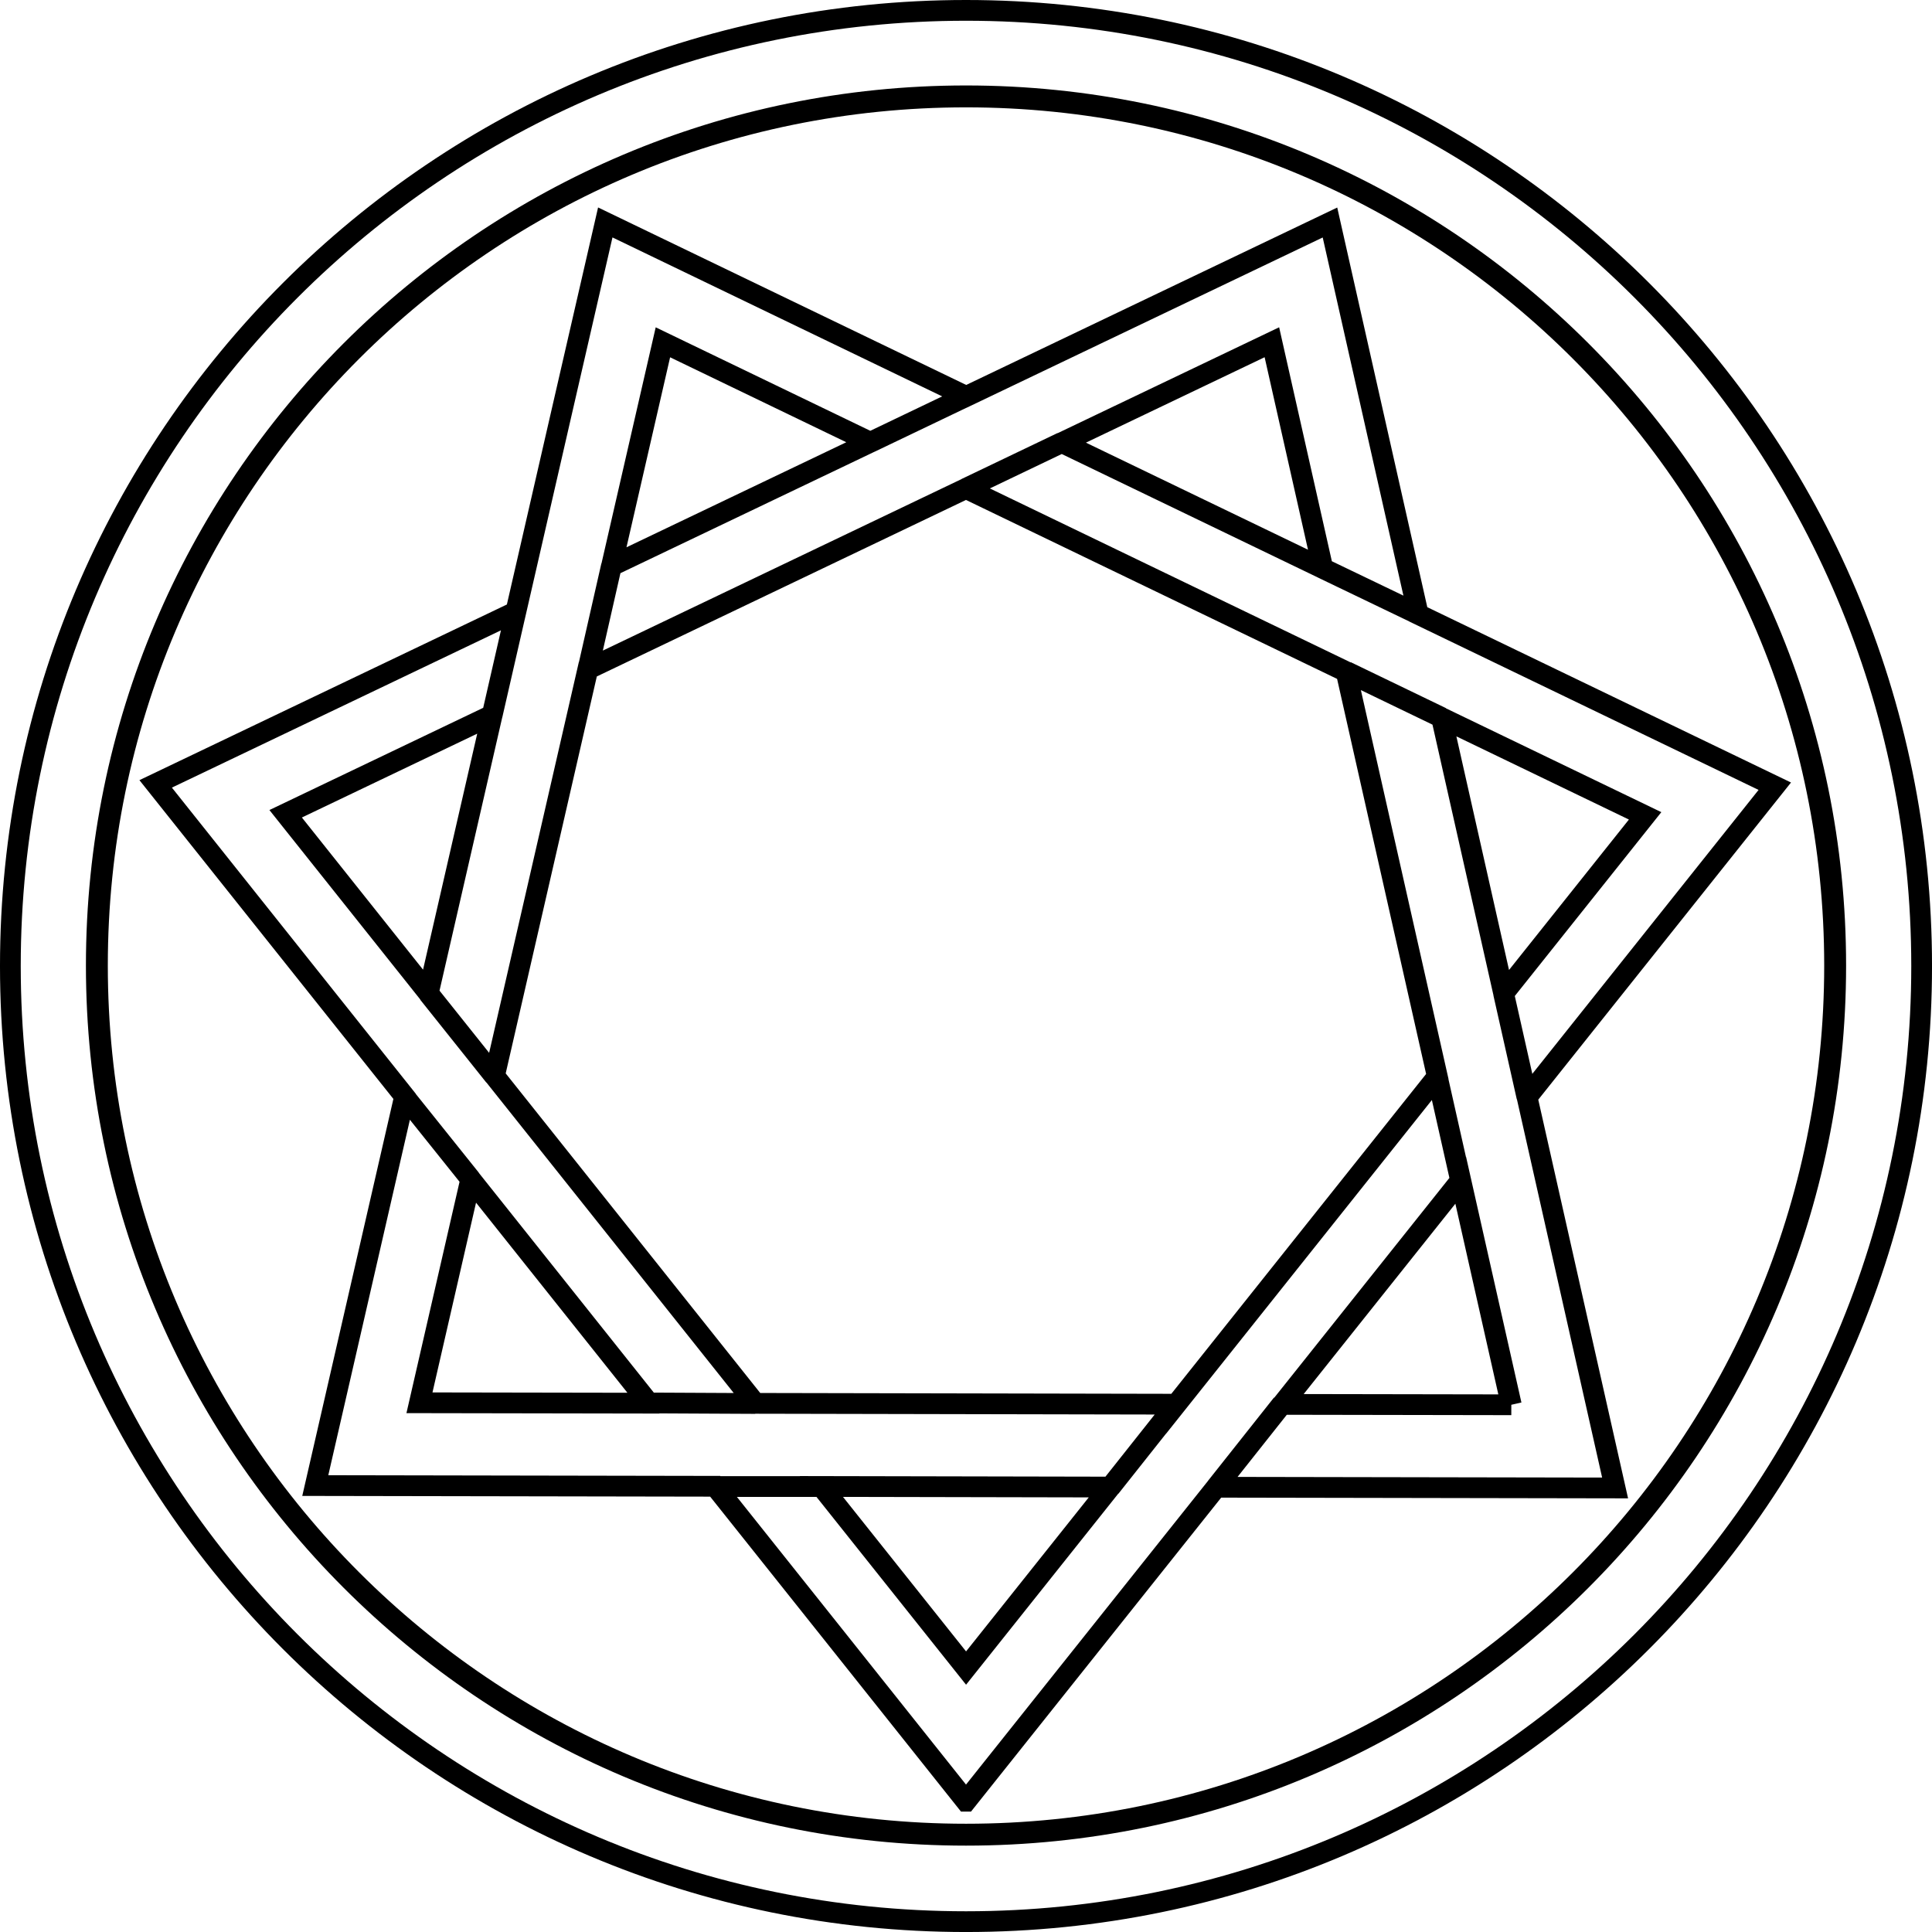
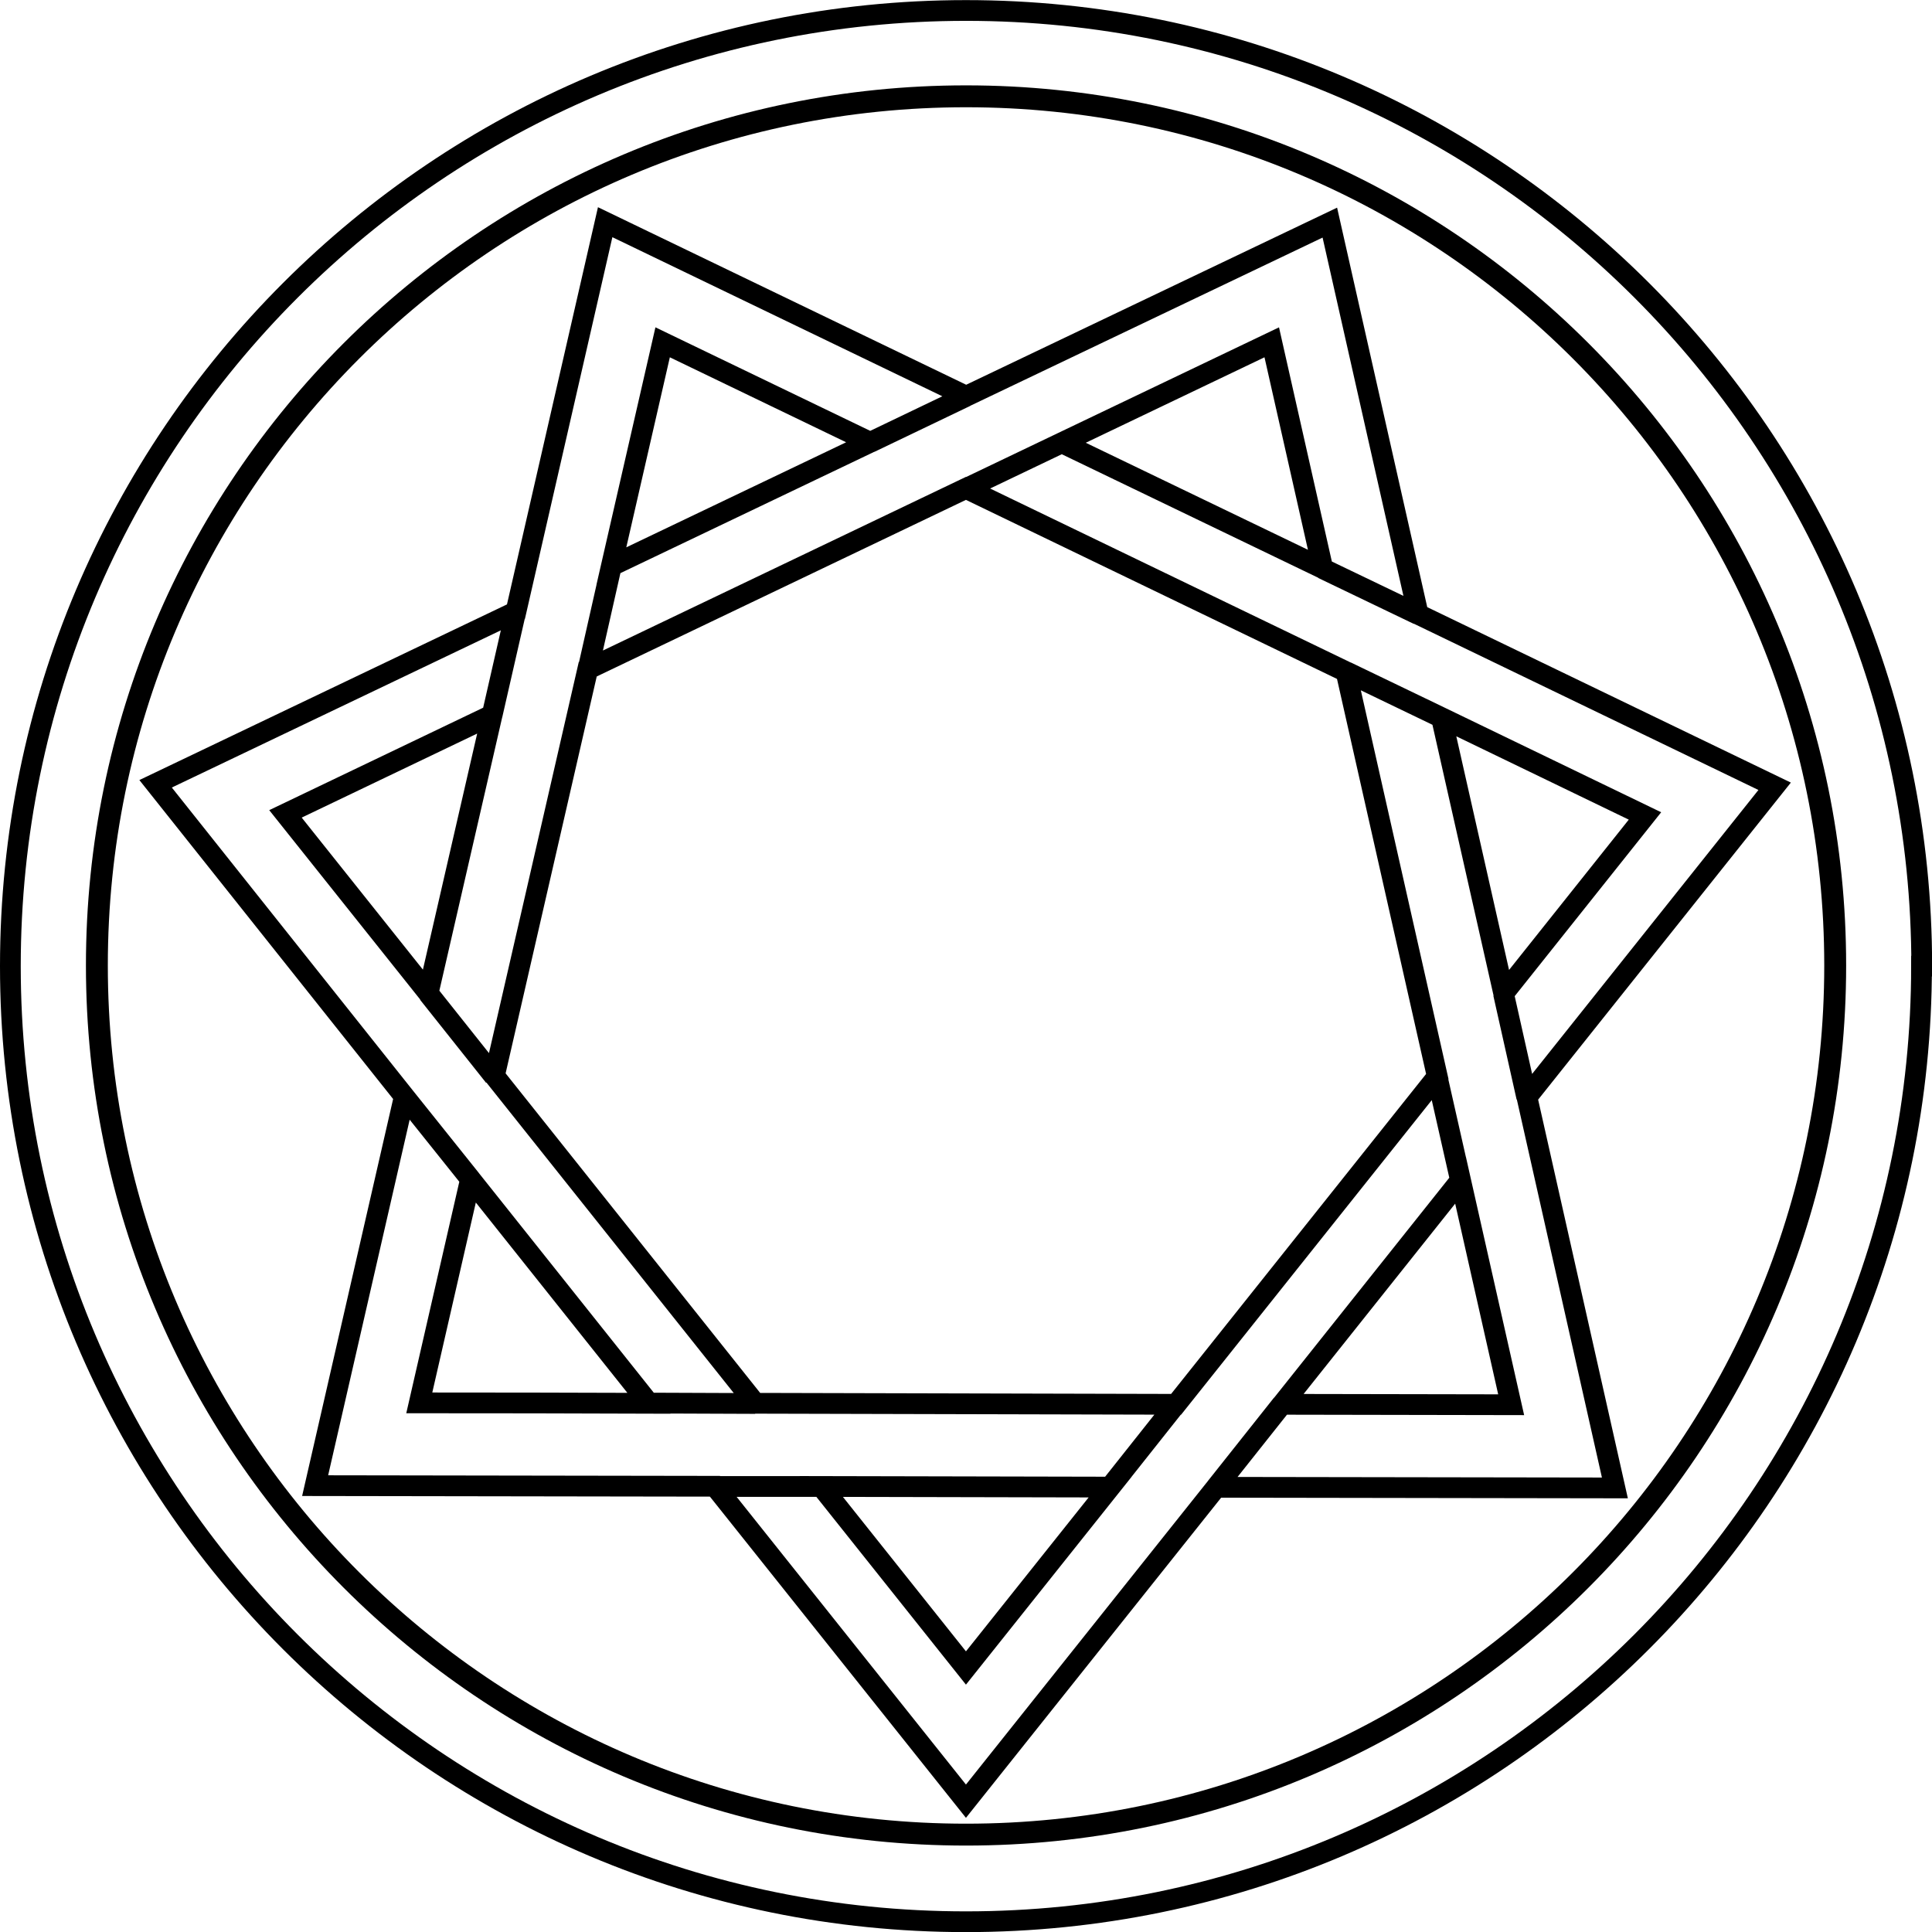
- <svg xmlns="http://www.w3.org/2000/svg" width="931.25" height="931.25" id="svg3030" version="1.1">
-   <defs id="defs3032" />
-   <g id="layer1" transform="translate(482.7723,-158.1612)" style="stroke:#000000">
-     <g transform="translate(-355.7143,120.9516)" id="g5126">
-       <g id="g5122">
-         <path style="fill:none;stroke-width:10;stroke-linecap:round;stroke-linejoin:miter;stroke-miterlimit:4;stroke-opacity:1;stroke-dasharray:none;stroke-dashoffset:21.402" id="path3771" d="m 781.276,480.616 c 0,219.252 -177.738,396.99 -396.99,396.99 -219.252,0 -396.99,-177.738 -396.99,-396.99 0,-219.251 177.738,-396.99 396.99,-396.99 219.251,0 396.99,177.738 396.99,396.99 z" transform="matrix(1.055283,0,0,1.055283,-66.95889,-4.570059)" />
-         <path style="fill:none;stroke-width:10;stroke-linecap:round;stroke-linejoin:miter;stroke-miterlimit:4;stroke-opacity:1;stroke-dasharray:none;stroke-dashoffset:21.402" id="path3795" d="m 844.915,502.839 c 0,254.399 -206.231,460.63 -460.63,460.63 -254.399,0 -460.63,-206.231 -460.63,-460.63 0,-254.399 206.231,-460.63 460.63,-460.63 254.399,0 460.63,206.231 460.63,460.63 z" transform="matrix(1,0,0,-1,-45.71429,1005.678)" />
-       </g>
-       <path id="path5062" d="m 268.822,753.736 c -17.004,0 -34.008,0 -51.013,0 m -32.072,-40.28 c 17.088,0.084 34.177,0.168 51.265,0.253 M 111.238,555.872 c -10.607,-13.292 -21.213,-26.585 -31.82,-39.877 m 76.921,-156.161 c 3.78,-16.637 7.56,-33.274 11.339,-49.911 m 170.893,-37.321 c 15.417,-7.381 30.833,-14.762 46.25,-22.143 m 171.786,82.857 C 541.25,325.935 525.893,318.554 510.536,311.173 m 11.339,49.732 c 15.298,7.381 30.595,14.762 45.893,22.143 m 41.161,182.946 c -3.75,-16.667 -7.5,-33.333 -11.25,-50 m -20.714,90.179 c -3.75,-16.667 -7.5,-33.333 -11.25,-50 M 459.109,754.115 c 10.607,-13.385 21.213,-26.769 31.82,-40.154 M 338.567,905.428 C 298.303,854.794 257.958,804.224 217.661,753.616 c -64.25,-0.111 -128.5,-0.257 -192.75,-0.344 14.322,-62.539 28.712,-125.062 43.062,-187.594 -40,-50.209 -80.004,-100.413 -120,-150.625 57.876,-27.664 115.75,-55.334 173.625,-83 14.369,-62.541 28.691,-125.092 43.094,-187.625 57.992,27.953 115.979,55.917 173.969,83.875 58.448,-27.947 116.891,-55.906 175.344,-83.844 14.16,62.965 28.378,125.916 42.562,188.875 57.283,27.611 114.548,55.259 171.844,82.844 -39.817,49.936 -79.603,99.897 -119.406,149.844 14.145,62.802 28.301,125.602 42.438,188.406 -64.094,-0.086 -128.187,-0.232 -192.281,-0.344 -40.197,50.449 -80.404,100.889 -120.594,151.344 z m 0.031,-64.188 c 23.167,-29.083 46.333,-58.167 69.5,-87.25 -46.406,-0.094 -92.812,-0.188 -139.219,-0.281 23.24,29.177 46.479,58.354 69.719,87.531 z m 262.812,-126.906 c -8.125,-36.062 -16.25,-72.125 -24.375,-108.188 -28.688,36 -57.375,72 -86.062,108 36.812,0.062 73.625,0.125 110.438,0.188 z m -161.469,-0.281 c 41.938,-52.646 83.875,-105.292 125.812,-157.938 -14.656,-65.042 -29.312,-130.083 -43.969,-195.125 -61.073,-29.448 -122.146,-58.896 -183.219,-88.344 -60.76,29.052 -121.521,58.104 -182.281,87.156 -15,65.344 -30,130.688 -45,196.031 41.896,52.604 83.792,105.208 125.688,157.812 67.656,0.135 135.312,0.271 202.969,0.406 z m -254.188,-0.5 c -28.635,-35.958 -57.271,-71.917 -85.906,-107.875 -8.24,35.896 -16.479,71.792 -24.719,107.688 36.875,0.062 73.75,0.125 110.625,0.188 z M 597.723,516.022 c 22.729,-28.521 45.458,-57.042 68.188,-85.562 -32.708,-15.771 -65.417,-31.542 -98.125,-47.312 9.979,44.292 19.958,88.583 29.938,132.875 z m -518.312,-0.188 c 10.25,-44.656 20.5,-89.312 30.75,-133.969 -33.177,15.865 -66.354,31.729 -99.531,47.594 22.927,28.792 45.854,57.583 68.781,86.375 z M 510.567,311.178 c -8.188,-36.333 -16.375,-72.667 -24.562,-109 -33.729,16.125 -67.458,32.25 -101.188,48.375 41.917,20.208 83.833,40.417 125.75,60.625 z m -342.844,-1.188 c 41.562,-19.865 83.125,-39.729 124.688,-59.594 -33.312,-16.062 -66.625,-32.125 -99.938,-48.188 -8.25,35.927 -16.5,71.854 -24.75,107.781 z m 240.374,444.124 c 10.607,-13.385 21.213,-26.769 31.82,-40.154 M 338.571,228.316 c -15.417,7.381 -30.833,14.762 -46.25,22.143 m -170.714,81.518 c -3.81,16.637 -7.619,33.274 -11.429,49.911 M 67.928,565.721 c 10.649,13.3 21.297,26.601 31.946,39.901" style="fill:none;stroke-width:10;stroke-linecap:butt;stroke-linejoin:miter;stroke-miterlimit:4;stroke-opacity:1;stroke-dasharray:none" />
-     </g>
+ <svg xmlns="http://www.w3.org/2000/svg" width="931.25" height="931.25">
+   <g style="stroke:#000;fill:none;stroke-width:10;stroke-linejoin:miter;stroke-miterlimit:4;stroke-opacity:1;stroke-dasharray:none">
+     <path d="M781.3 480.6a397 397 0 1 1-794 0 397 397 0 0 1 794 0z" style="stroke-linecap:round;stroke-dashoffset:21.402" transform="translate(60.1 -41.8)scale(1.05528)" />
+     <path d="M845 502.8a460.6 460.6 0 1 1-921.3 0 460.6 460.6 0 0 1 921.2 0z" style="stroke-linecap:round;stroke-dashoffset:21.402" transform="matrix(1 0 0 -1 81.3 968.5)" />
+     <path d="M268.8 753.7h-51m-32-40.2 51.2.2M111.2 556l-31.8-40m77-156 11.3-50m170.9-37.3 46.2-22.1m171.8 82.8-46-22.1m11.3 49.7 45.9 22.1m41.1 183-11.2-50M577 606.2l-11.3-50m-106.6 198L491 714M338.6 905.4l-121-151.8-192.7-.3 43-187.6L-52 415l173.7-83 43-187.7 174 83.9L514 144.5l42.6 188.8 171.8 82.9L609 566l42.4 188.4-192.2-.3zm0-64.2 69.5-87.2-139.2-.3zm262.8-126.9L577 606.1l-86 108zm-161.5-.2 125.9-158-44-195.1-183.2-88.4-182.3 87.2-45 196L237 713.6zm-254.1-.5-86-108-24.7 107.8q55.4 0 110.7.2zm412-197.6 68.1-85.5-98.1-47.4zm-518.4-.2 30.8-134-99.6 47.7zm431.2-204.6-24.6-109-101.2 48.4zM167.7 310l124.7-59.6-100-48.2zm240.4 444 31.8-40.1M338.6 228.3l-46.3 22.2M121.6 332l-11.4 49.9M67.9 565.7l32 40" style="stroke-linecap:butt" transform="translate(127 -37.2)" />
  </g>
</svg>
